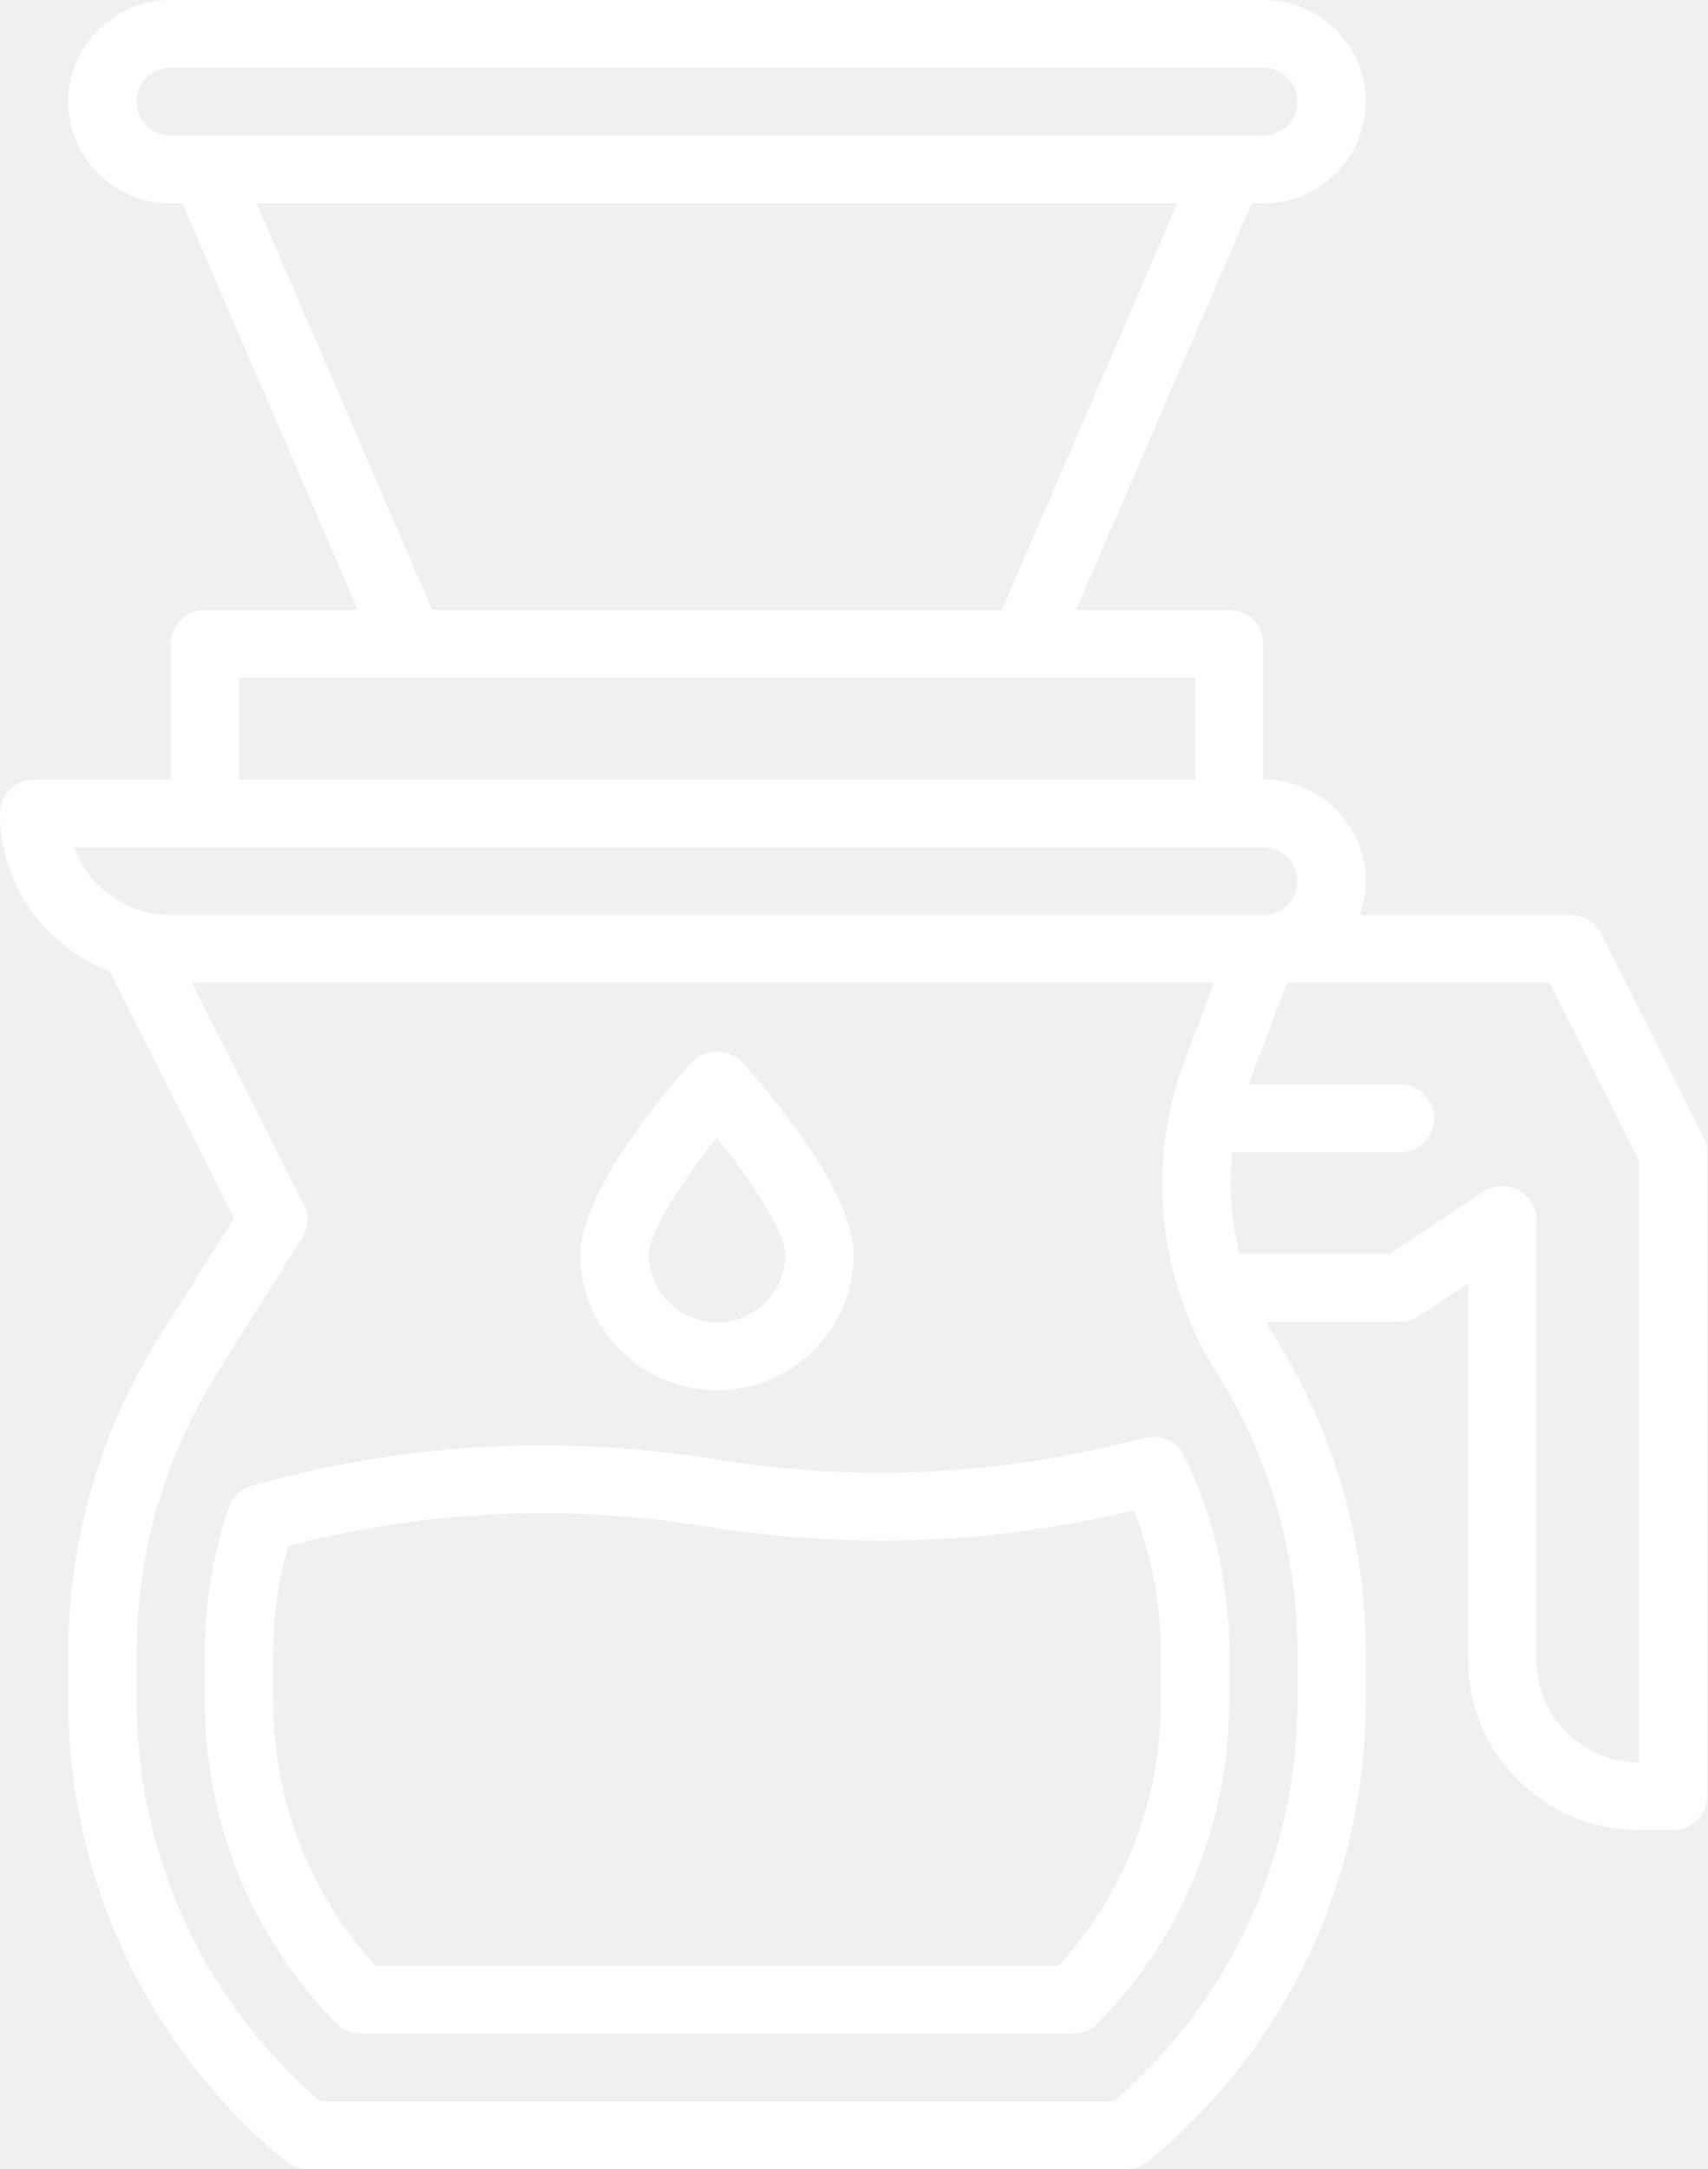
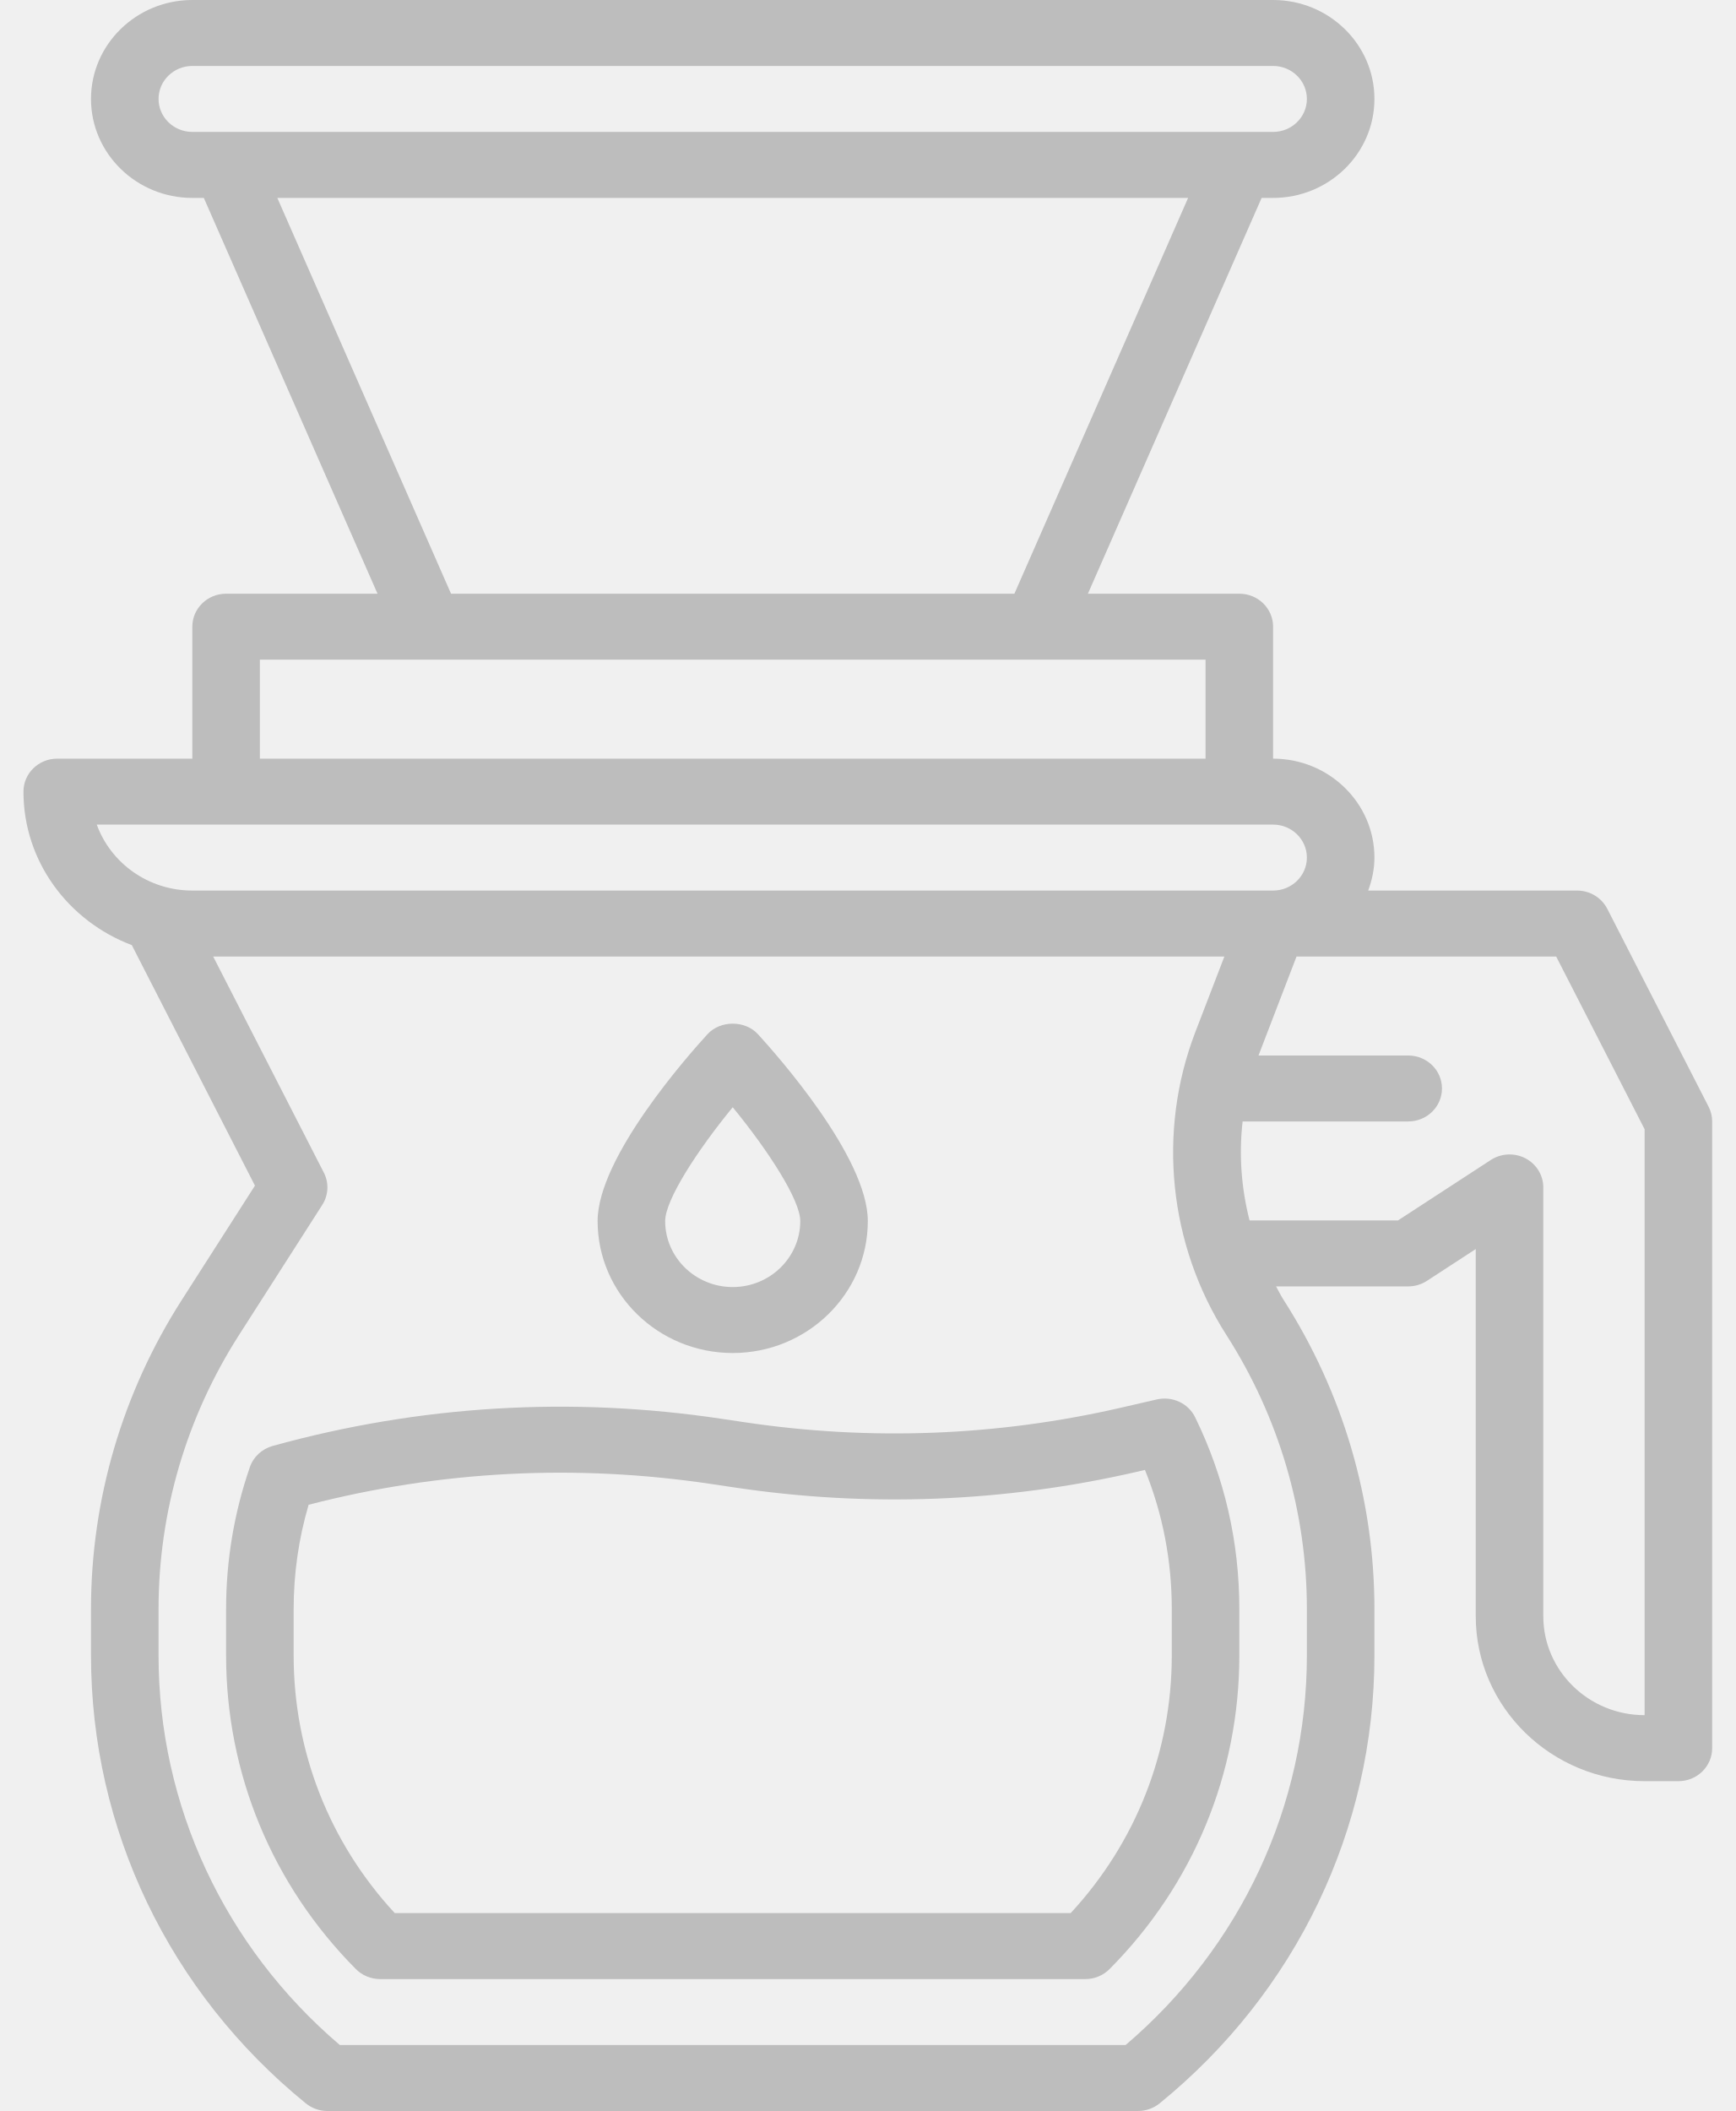
- <svg xmlns="http://www.w3.org/2000/svg" width="37" height="47" viewBox="0 0 37 47" fill="none">
-   <path d="M36.922 24.64L34.702 20.234C34.576 19.985 34.32 19.828 34.04 19.828H29.464C29.547 19.597 29.6 19.352 29.6 19.094C29.6 17.879 28.604 16.891 27.38 16.891V13.953C27.38 13.547 27.049 13.219 26.64 13.219H23.322L27.128 4.406H27.38C28.604 4.406 29.6 3.418 29.6 2.203C29.6 0.988 28.604 0 27.38 0H3.7C2.476 0 1.48 0.988 1.48 2.203C1.48 3.418 2.476 4.406 3.7 4.406H3.952L7.758 13.219H4.44C4.031 13.219 3.7 13.547 3.7 13.953V16.891H0.74C0.331 16.891 0 17.219 0 17.625C0 19.185 0.989 20.512 2.375 21.043L5.072 26.397L3.468 28.945C2.167 31.01 1.48 33.389 1.48 35.824V36.858C1.48 40.722 3.196 44.356 6.186 46.83C6.319 46.94 6.487 47 6.66 47H24.42C24.593 47 24.761 46.94 24.894 46.83C27.884 44.356 29.6 40.722 29.6 36.858V35.824C29.6 33.389 28.913 31.01 27.612 28.945C27.55 28.846 27.5 28.742 27.445 28.641H30.34C30.486 28.641 30.629 28.598 30.75 28.517L31.82 27.809V35.984C31.82 38.009 33.48 39.656 35.52 39.656H36.26C36.669 39.656 37 39.328 37 38.922V24.969C37 24.855 36.973 24.742 36.922 24.64ZM2.96 2.203C2.96 1.798 3.292 1.469 3.7 1.469H27.38C27.788 1.469 28.12 1.798 28.12 2.203C28.12 2.608 27.788 2.938 27.38 2.938H3.7C3.292 2.938 2.96 2.608 2.96 2.203ZM5.562 4.406H25.518L21.712 13.219H9.368L5.562 4.406ZM5.18 14.688H25.9V16.891H5.18V14.688ZM1.606 18.359H27.38C27.788 18.359 28.12 18.689 28.12 19.094C28.12 19.499 27.788 19.828 27.38 19.828H3.7C2.735 19.828 1.912 19.214 1.606 18.359ZM28.12 35.824V36.858C28.12 40.197 26.675 43.343 24.148 45.531H6.932C4.405 43.343 2.96 40.197 2.96 36.858V35.824C2.96 33.664 3.57 31.555 4.723 29.724L6.547 26.827C6.684 26.61 6.697 26.338 6.582 26.109L4.157 21.297H26.312L25.675 22.981C24.838 25.197 25.093 27.717 26.357 29.724C27.51 31.555 28.12 33.664 28.12 35.824ZM35.52 38.188C34.296 38.188 33.3 37.199 33.3 35.984V26.438C33.3 26.166 33.15 25.918 32.909 25.79C32.669 25.662 32.376 25.677 32.15 25.826L30.116 27.172H26.864C26.683 26.453 26.629 25.706 26.712 24.969H30.34C30.749 24.969 31.08 24.64 31.08 24.234C31.08 23.828 30.749 23.5 30.34 23.5H27.06L27.061 23.497L27.893 21.297H33.583L35.52 25.142V38.188ZM24.835 31.157L24.054 31.339C21.332 31.976 18.549 32.084 15.782 31.663L15.3 31.59C11.992 31.085 8.681 31.288 5.46 32.194C5.225 32.259 5.038 32.436 4.96 32.666C4.615 33.684 4.44 34.746 4.44 35.823V36.859C4.44 39.485 5.45 41.964 7.283 43.84C7.422 43.982 7.614 44.062 7.814 44.062H23.266C23.466 44.062 23.658 43.982 23.797 43.84C25.631 41.964 26.64 39.485 26.64 36.859V35.823C26.64 34.33 26.315 32.894 25.673 31.557C25.523 31.245 25.176 31.08 24.835 31.157ZM25.16 36.859C25.16 38.998 24.376 41.022 22.945 42.594H8.135C6.704 41.022 5.92 38.998 5.92 36.859V35.823C5.92 35.034 6.03 34.255 6.247 33.502C9.142 32.742 12.111 32.589 15.075 33.041L15.557 33.114C18.512 33.566 21.485 33.45 24.393 32.769L24.573 32.727C24.963 33.71 25.16 34.749 25.16 35.823V36.859ZM15.54 30.124C17.172 30.124 18.5 28.806 18.5 27.186C18.5 25.761 16.493 23.469 16.091 23.024C15.81 22.714 15.27 22.714 14.989 23.024C14.587 23.469 12.58 25.761 12.58 27.186C12.58 28.806 13.908 30.124 15.54 30.124ZM15.54 24.652C16.325 25.625 17.02 26.719 17.02 27.186C17.02 27.996 16.356 28.655 15.54 28.655C14.724 28.655 14.06 27.996 14.06 27.186C14.06 26.719 14.755 25.625 15.54 24.652Z" fill="white" />
+ <svg xmlns="http://www.w3.org/2000/svg" width="37" height="45" viewBox="0 0 37 45" fill="none">
+   <path d="M36.424 23.592L34.264 19.373C34.142 19.135 33.893 18.984 33.62 18.984H29.167C29.248 18.763 29.3 18.529 29.3 18.281C29.3 17.118 28.331 16.172 27.14 16.172V13.359C27.14 12.971 26.818 12.656 26.42 12.656H23.192L26.895 4.219H27.14C28.331 4.219 29.3 3.273 29.3 2.109C29.3 0.946 28.331 0 27.14 0H4.1C2.909 0 1.94 0.946 1.94 2.109C1.94 3.273 2.909 4.219 4.1 4.219H4.345L8.048 12.656H4.82C4.422 12.656 4.1 12.971 4.1 13.359V16.172H1.22C0.822 16.172 0.5 16.486 0.5 16.875C0.5 18.368 1.463 19.639 2.81 20.147L5.435 25.274L3.874 27.713C2.609 29.691 1.94 31.968 1.94 34.3V35.289C1.94 38.989 3.609 42.469 6.519 44.837C6.648 44.942 6.811 45 6.98 45H24.26C24.429 45 24.592 44.942 24.721 44.837C27.631 42.469 29.3 38.989 29.3 35.289V34.3C29.3 31.968 28.631 29.691 27.366 27.713C27.305 27.619 27.257 27.519 27.203 27.422H30.02C30.162 27.422 30.301 27.381 30.419 27.304L31.46 26.626V34.453C31.46 36.392 33.075 37.969 35.06 37.969H35.78C36.178 37.969 36.5 37.654 36.5 37.266V23.906C36.5 23.797 36.474 23.689 36.424 23.592ZM3.38 2.109C3.38 1.721 3.703 1.406 4.1 1.406H27.14C27.537 1.406 27.86 1.721 27.86 2.109C27.86 2.497 27.537 2.812 27.14 2.812H4.1C3.703 2.812 3.38 2.497 3.38 2.109ZM5.912 4.219H25.328L21.625 12.656H9.615L5.912 4.219ZM5.54 14.062H25.7V16.172H5.54V14.062ZM2.063 17.578H27.14C27.537 17.578 27.86 17.893 27.86 18.281C27.86 18.669 27.537 18.984 27.14 18.984H4.1C3.161 18.984 2.36 18.397 2.063 17.578ZM27.86 34.3V35.289C27.86 38.486 26.454 41.499 23.995 43.594H7.245C4.786 41.499 3.38 38.486 3.38 35.289V34.3C3.38 32.232 3.973 30.212 5.095 28.459L6.87 25.685C7.003 25.477 7.016 25.217 6.904 24.998L4.545 20.391H26.101L25.481 22.003C24.667 24.125 24.915 26.538 26.145 28.459C27.267 30.212 27.86 32.232 27.86 34.3ZM35.06 36.562C33.869 36.562 32.9 35.616 32.9 34.453V25.312C32.9 25.053 32.754 24.815 32.52 24.692C32.286 24.57 32.001 24.584 31.781 24.727L29.802 26.016H26.638C26.462 25.327 26.409 24.613 26.49 23.906H30.02C30.418 23.906 30.74 23.592 30.74 23.203C30.74 22.814 30.418 22.5 30.02 22.5H26.829L26.83 22.497L27.639 20.391H33.175L35.06 24.072V36.562ZM24.664 29.831L23.904 30.006C21.256 30.616 18.548 30.719 15.855 30.315L15.387 30.245C12.168 29.762 8.947 29.956 5.812 30.823C5.584 30.887 5.401 31.056 5.326 31.276C4.99 32.25 4.82 33.267 4.82 34.299V35.29C4.82 37.805 5.802 40.178 7.586 41.974C7.722 42.111 7.908 42.188 8.103 42.188H23.137C23.332 42.188 23.518 42.111 23.654 41.974C25.438 40.178 26.42 37.805 26.42 35.29V34.299C26.42 32.869 26.104 31.494 25.479 30.214C25.334 29.915 24.995 29.757 24.664 29.831ZM24.98 35.29C24.98 37.338 24.217 39.277 22.825 40.781H8.415C7.023 39.277 6.26 37.338 6.26 35.29V34.299C6.26 33.543 6.367 32.798 6.579 32.077C9.395 31.349 12.284 31.203 15.168 31.635L15.637 31.705C18.512 32.138 21.405 32.026 24.234 31.375L24.408 31.334C24.788 32.276 24.98 33.27 24.98 34.299V35.29ZM15.62 28.842C17.208 28.842 18.5 27.581 18.5 26.029C18.5 24.665 16.547 22.471 16.156 22.044C15.883 21.747 15.357 21.747 15.084 22.044C14.693 22.471 12.74 24.665 12.74 26.029C12.74 27.581 14.032 28.842 15.62 28.842ZM15.62 23.603C16.384 24.535 17.06 25.582 17.06 26.029C17.06 26.805 16.414 27.436 15.62 27.436C14.826 27.436 14.18 26.805 14.18 26.029C14.18 25.582 14.856 24.535 15.62 23.603Z" fill="#BDBDBD" />
</svg>
